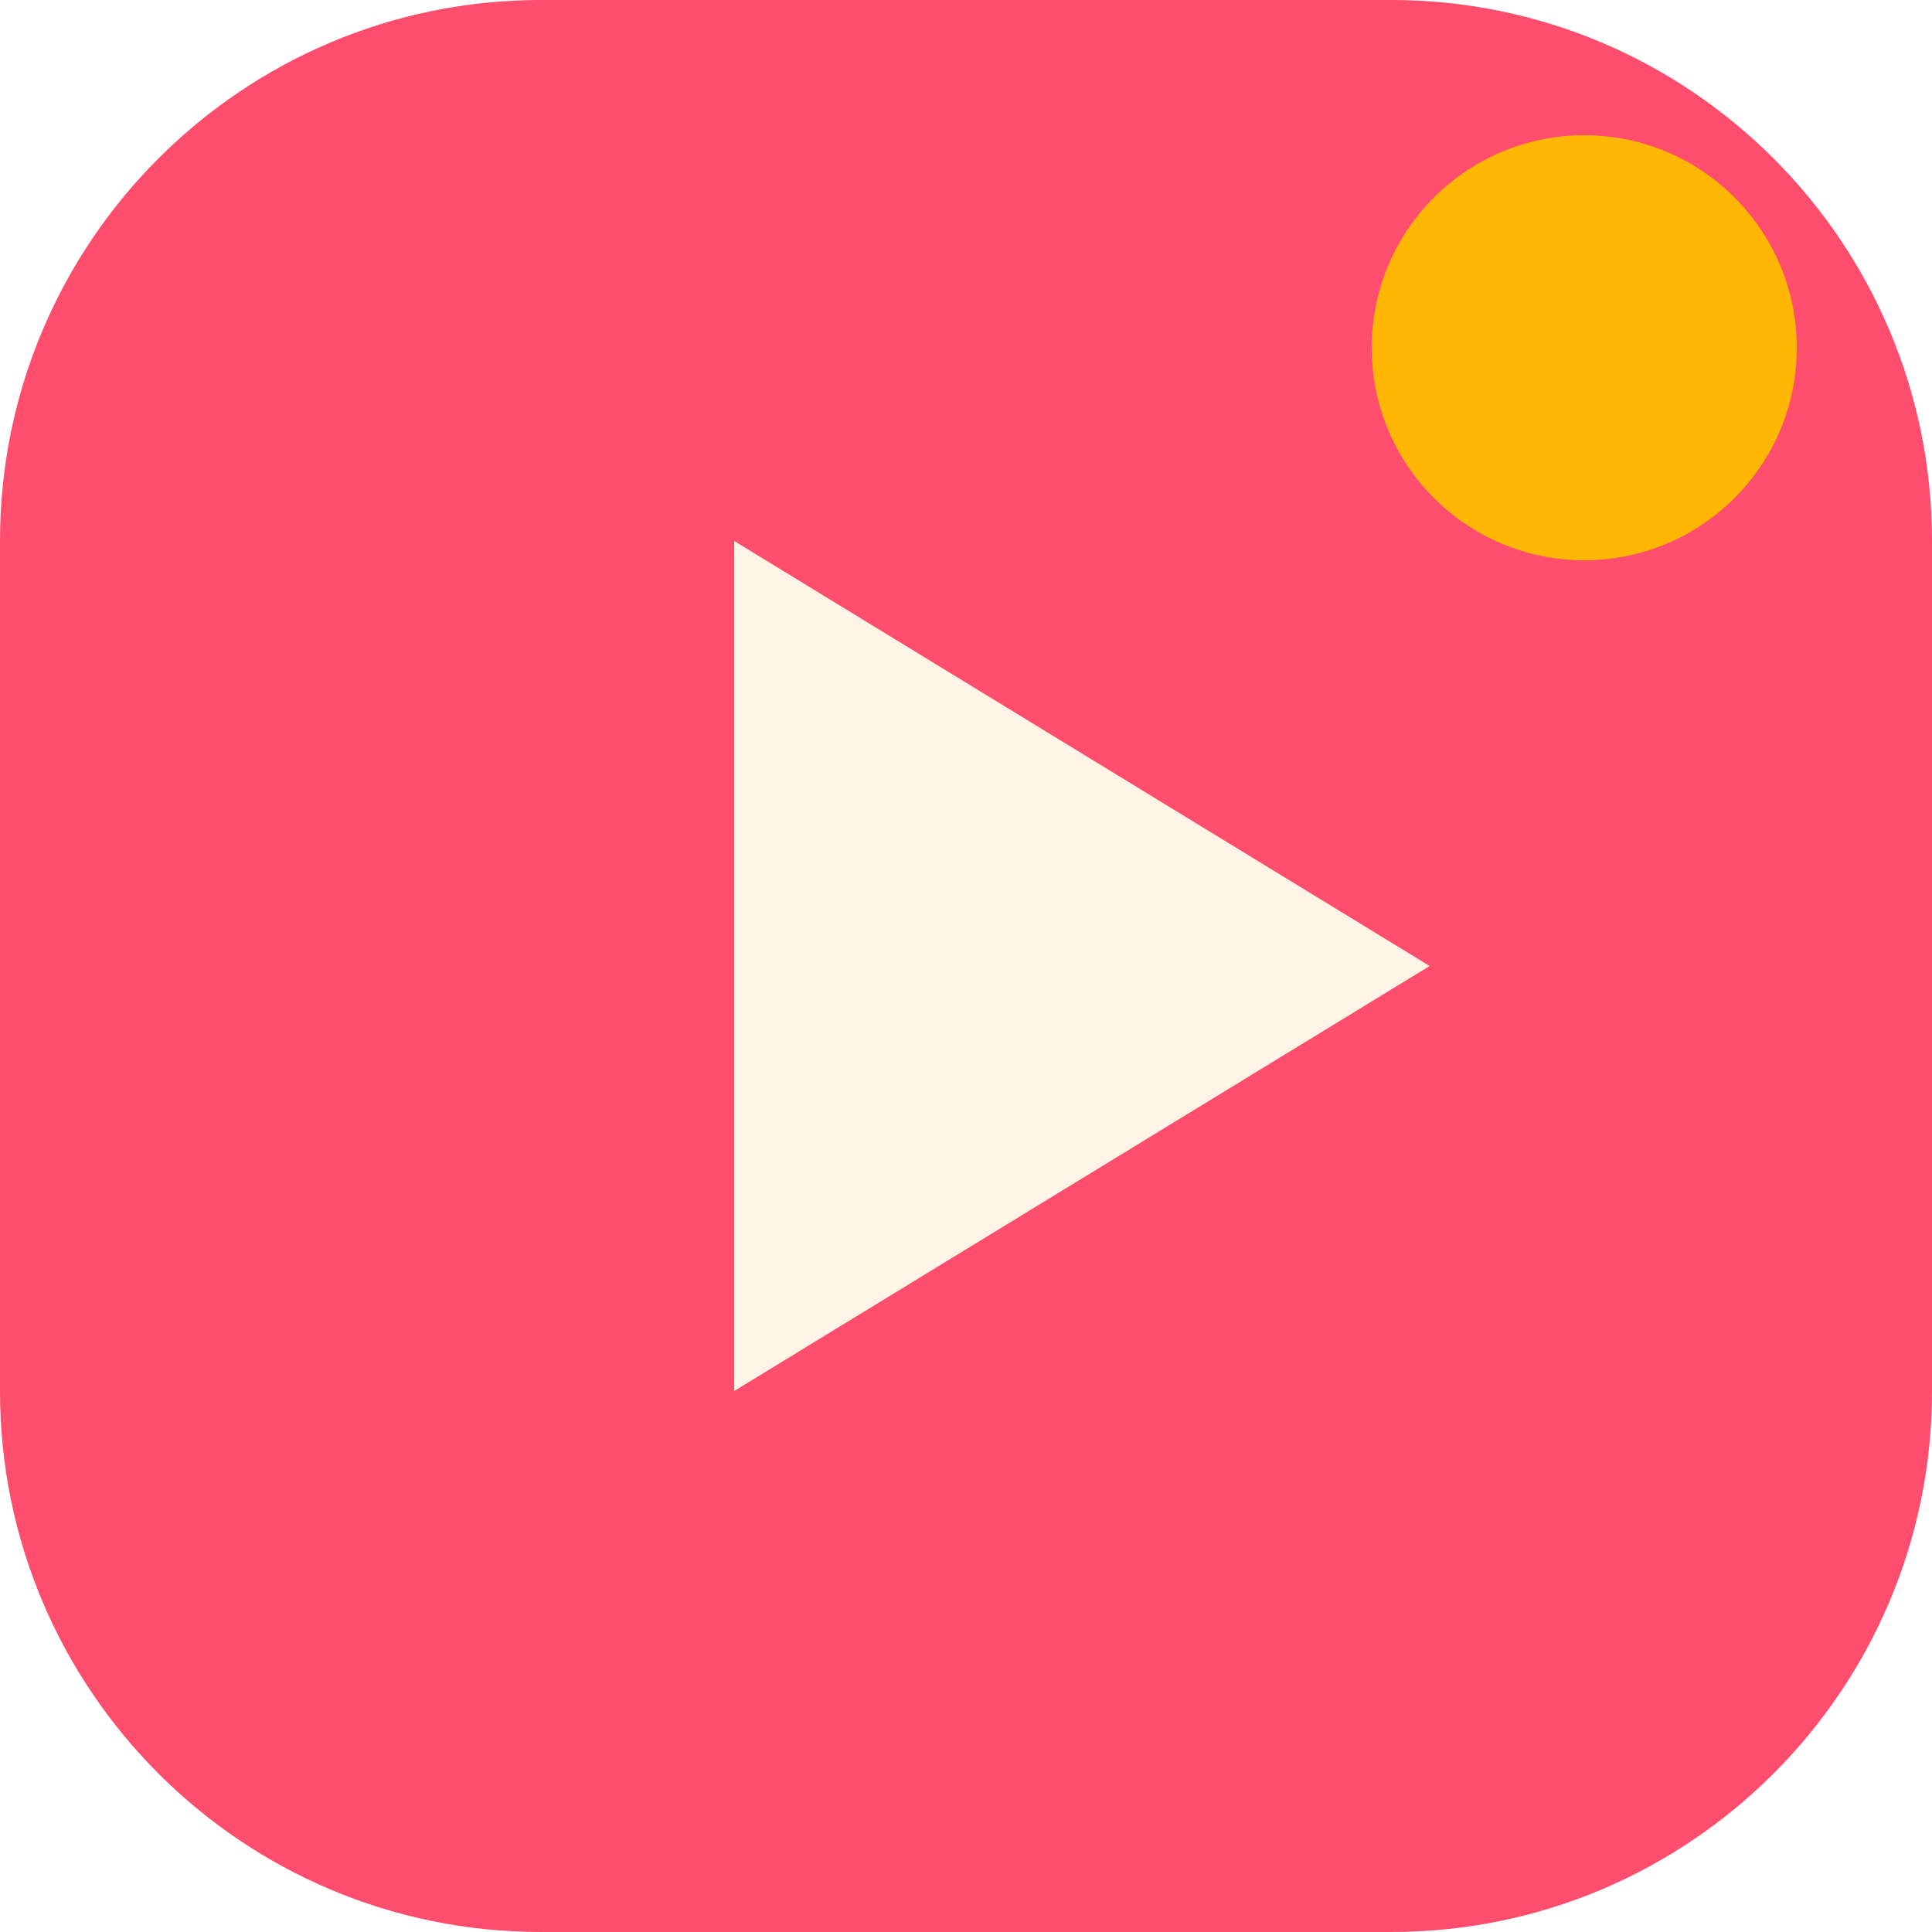
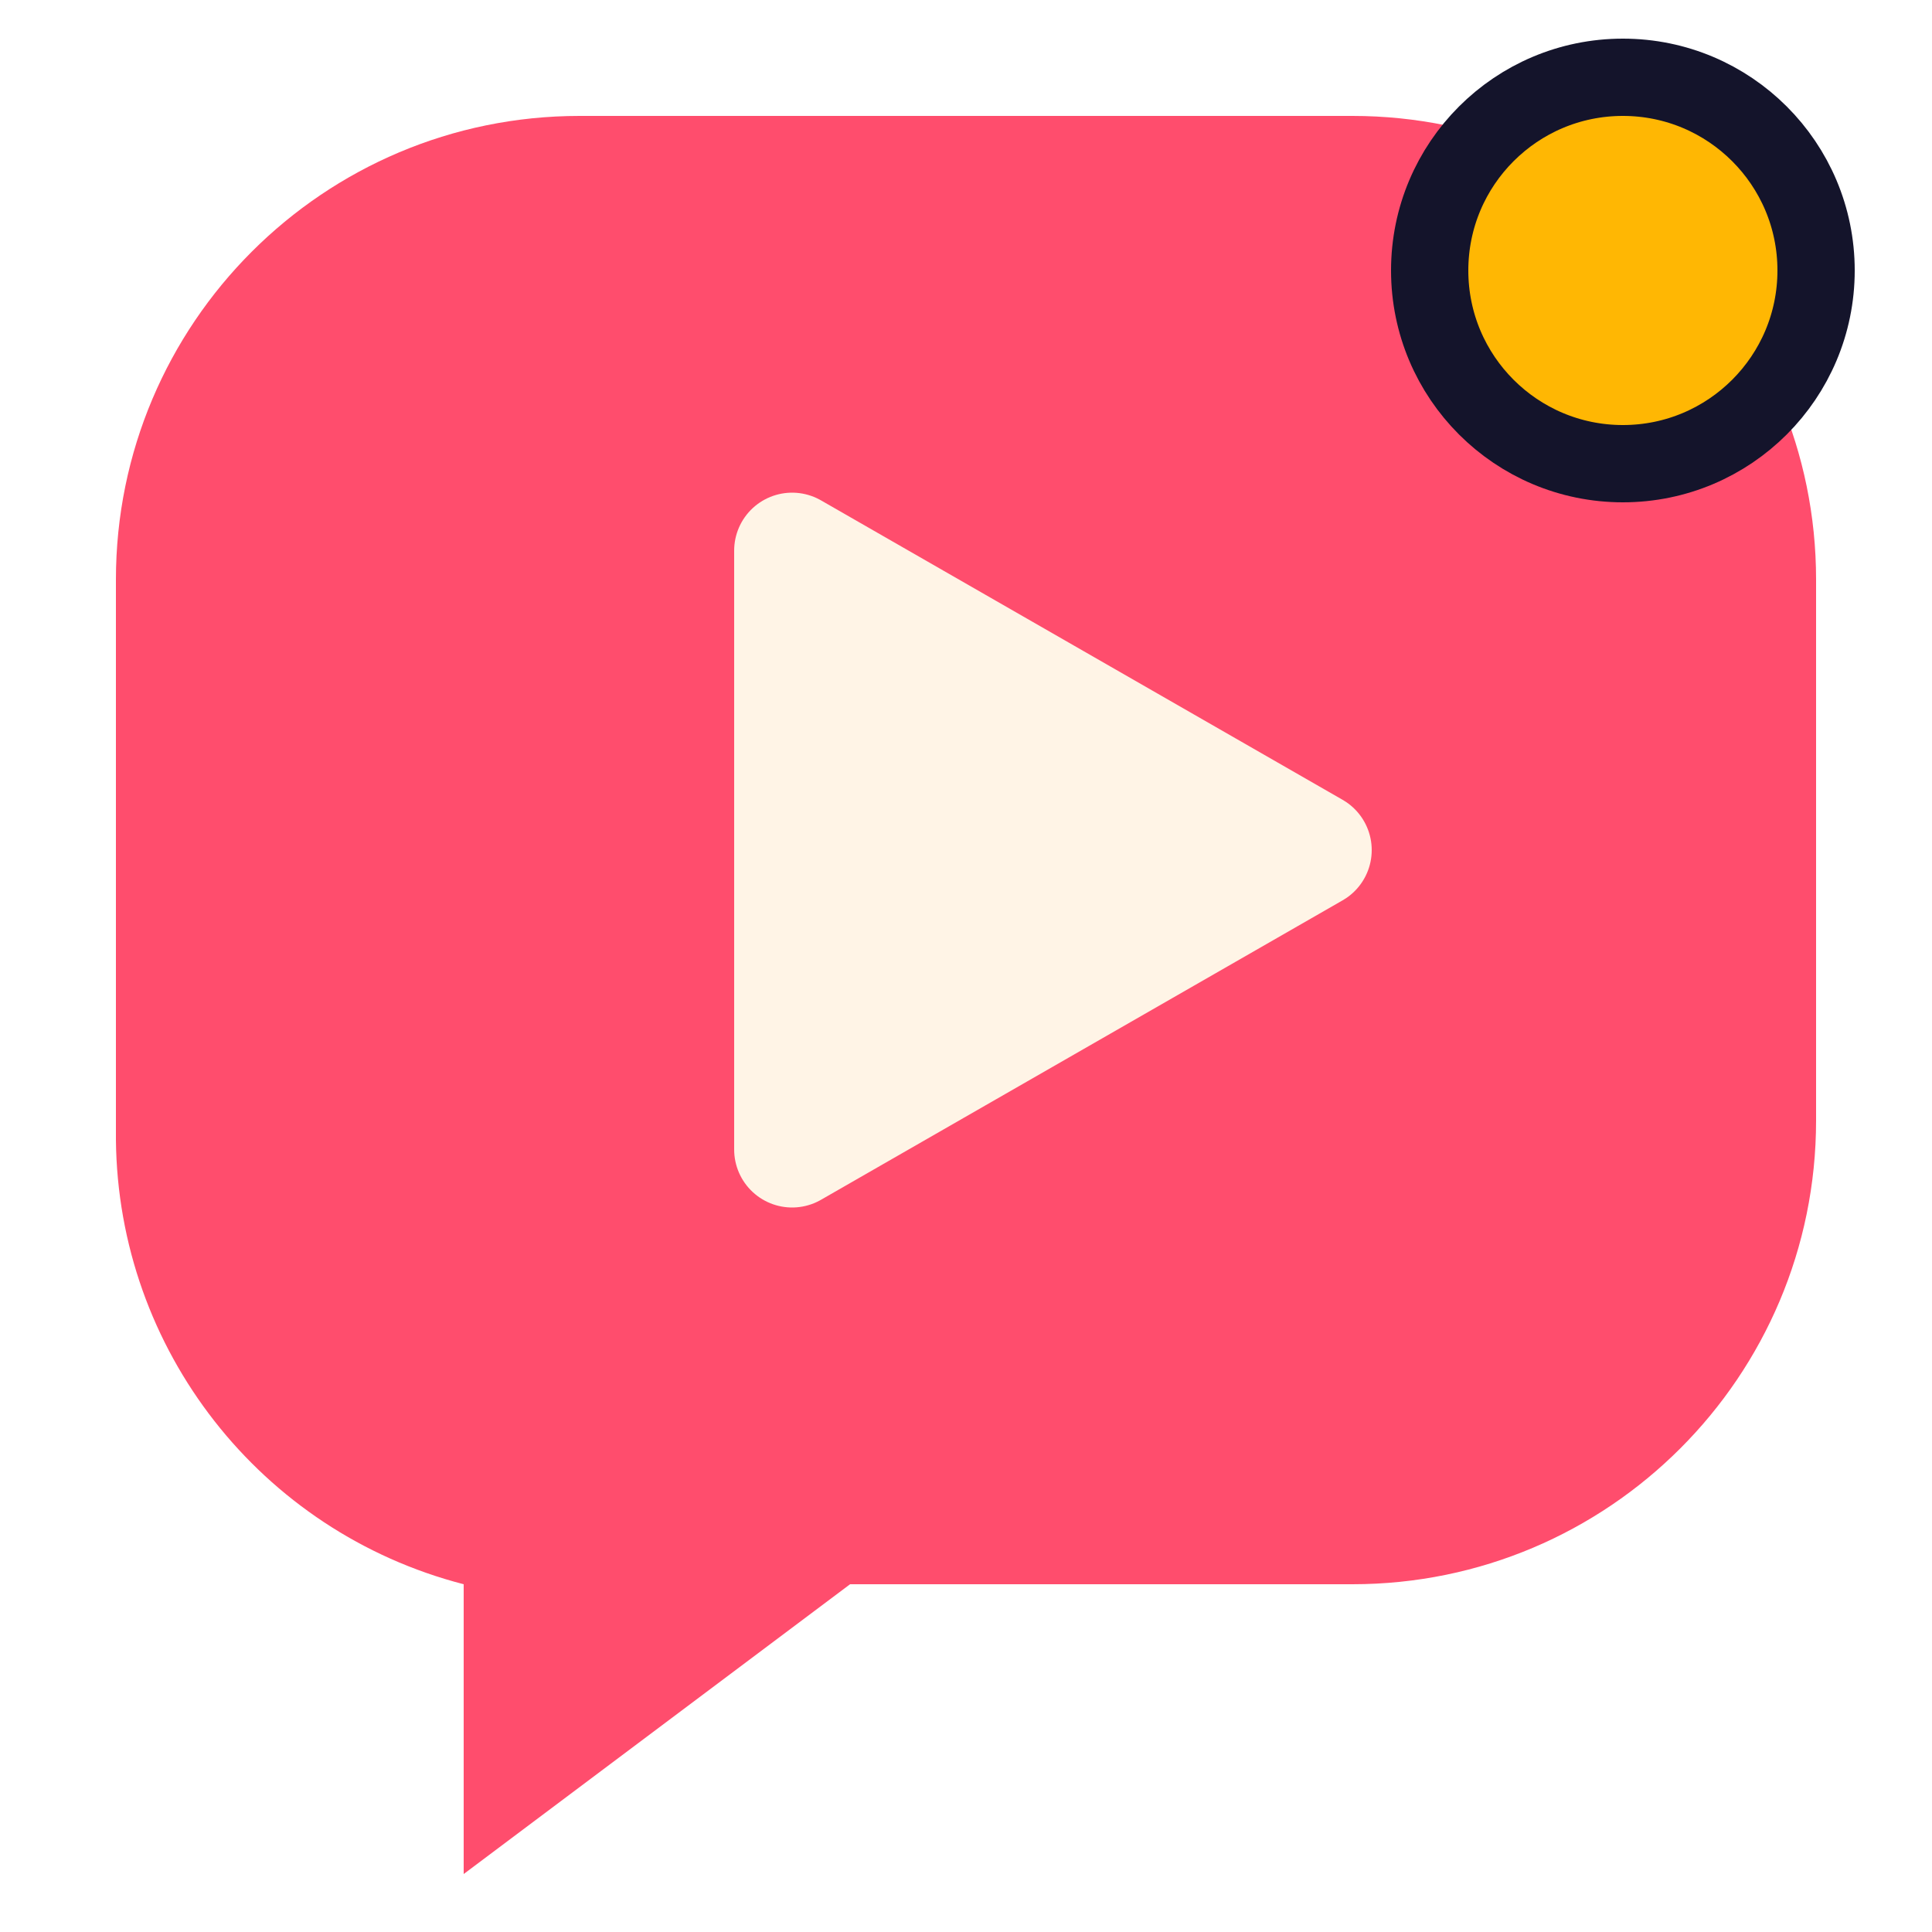
- <svg xmlns="http://www.w3.org/2000/svg" viewBox="0 0 100 100">
-   <rect width="100" height="100" rx="28" fill="#FF4D6D" />
-   <path d="M38 28 74 50 38 72Z" fill="#FFF4E6" />
-   <circle cx="82" cy="18" r="11" fill="#FFB703" />
+ <svg xmlns="http://www.w3.org/2000/svg" viewBox="0 0 100 100" role="img" aria-label="Kahanio">
+   <path d="M30 6h40a24 24 0 0 1 24 24v28a24 24 0 0 1-24 24H44L24 97V82a24 24 0 0 1-18-23V30A24 24 0 0 1 30 6Z" fill="#FF4D6D" />
+   <path d="M41 28.5 68 44 41 59.5Z" fill="#FFF4E6" stroke="#FFF4E6" stroke-width="6" stroke-linejoin="round" />
+   <circle cx="84" cy="14" r="10" fill="#FFB703" stroke="#14142B" stroke-width="4" />
</svg>
